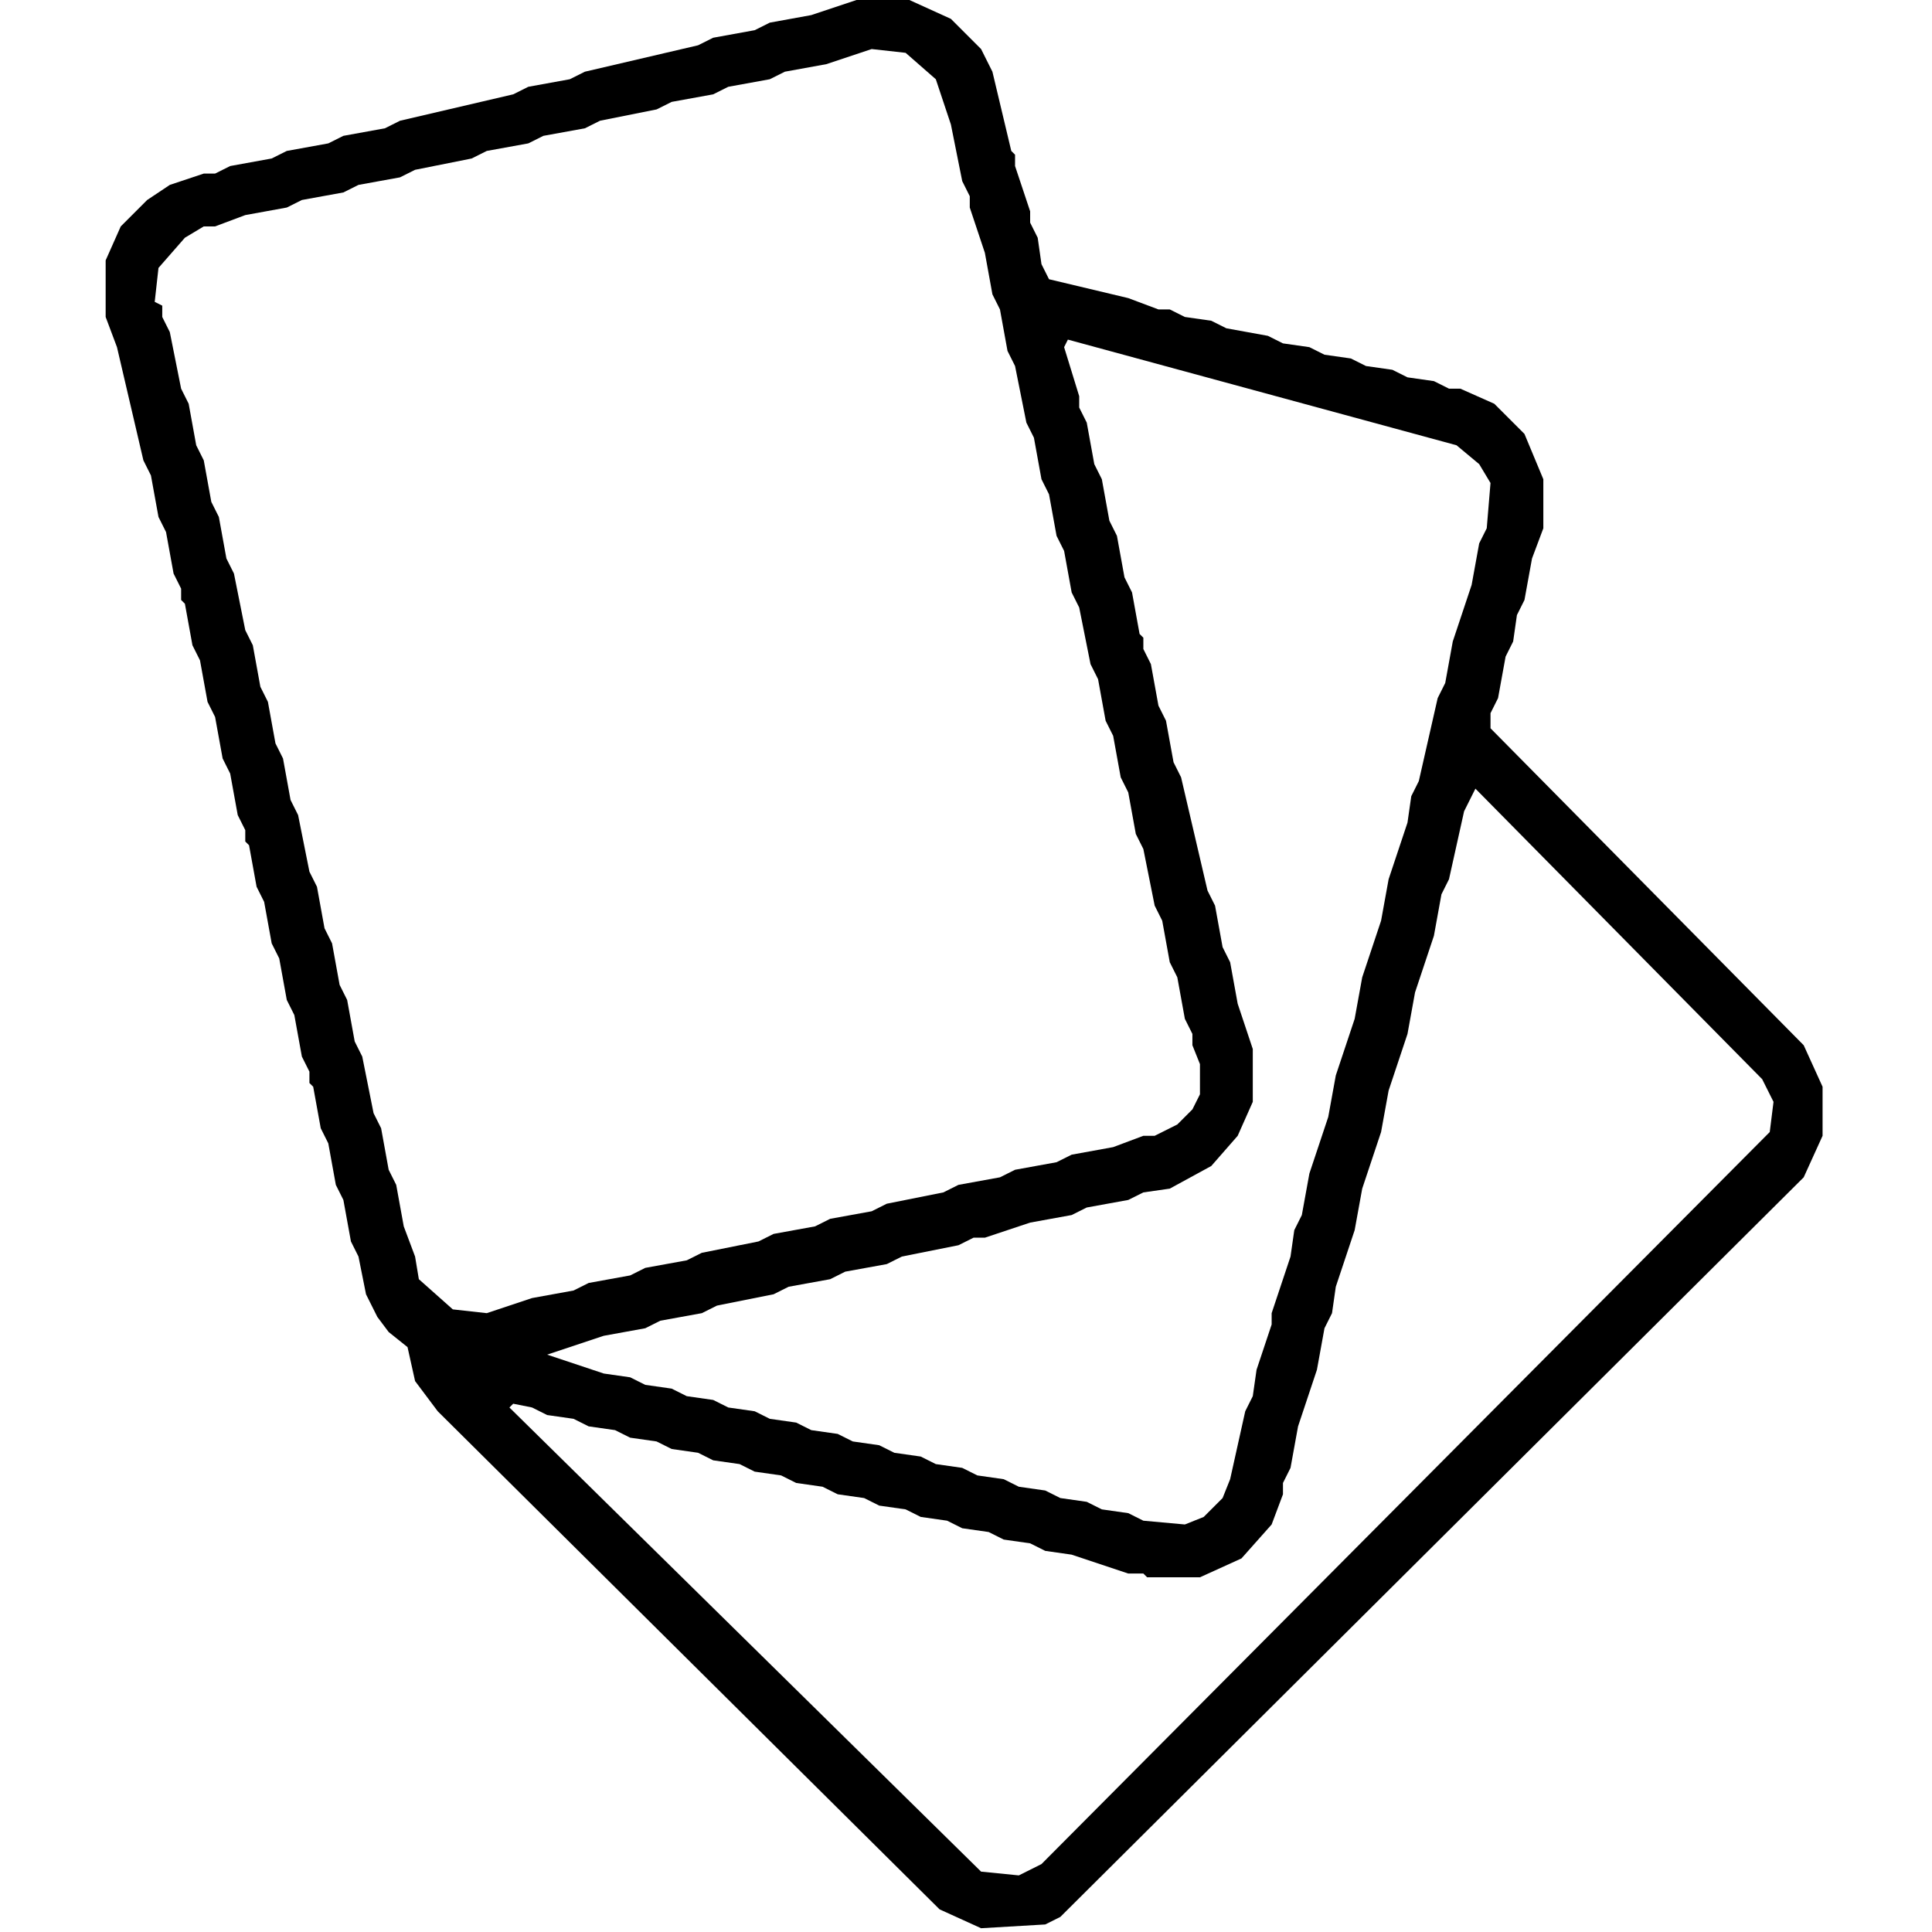
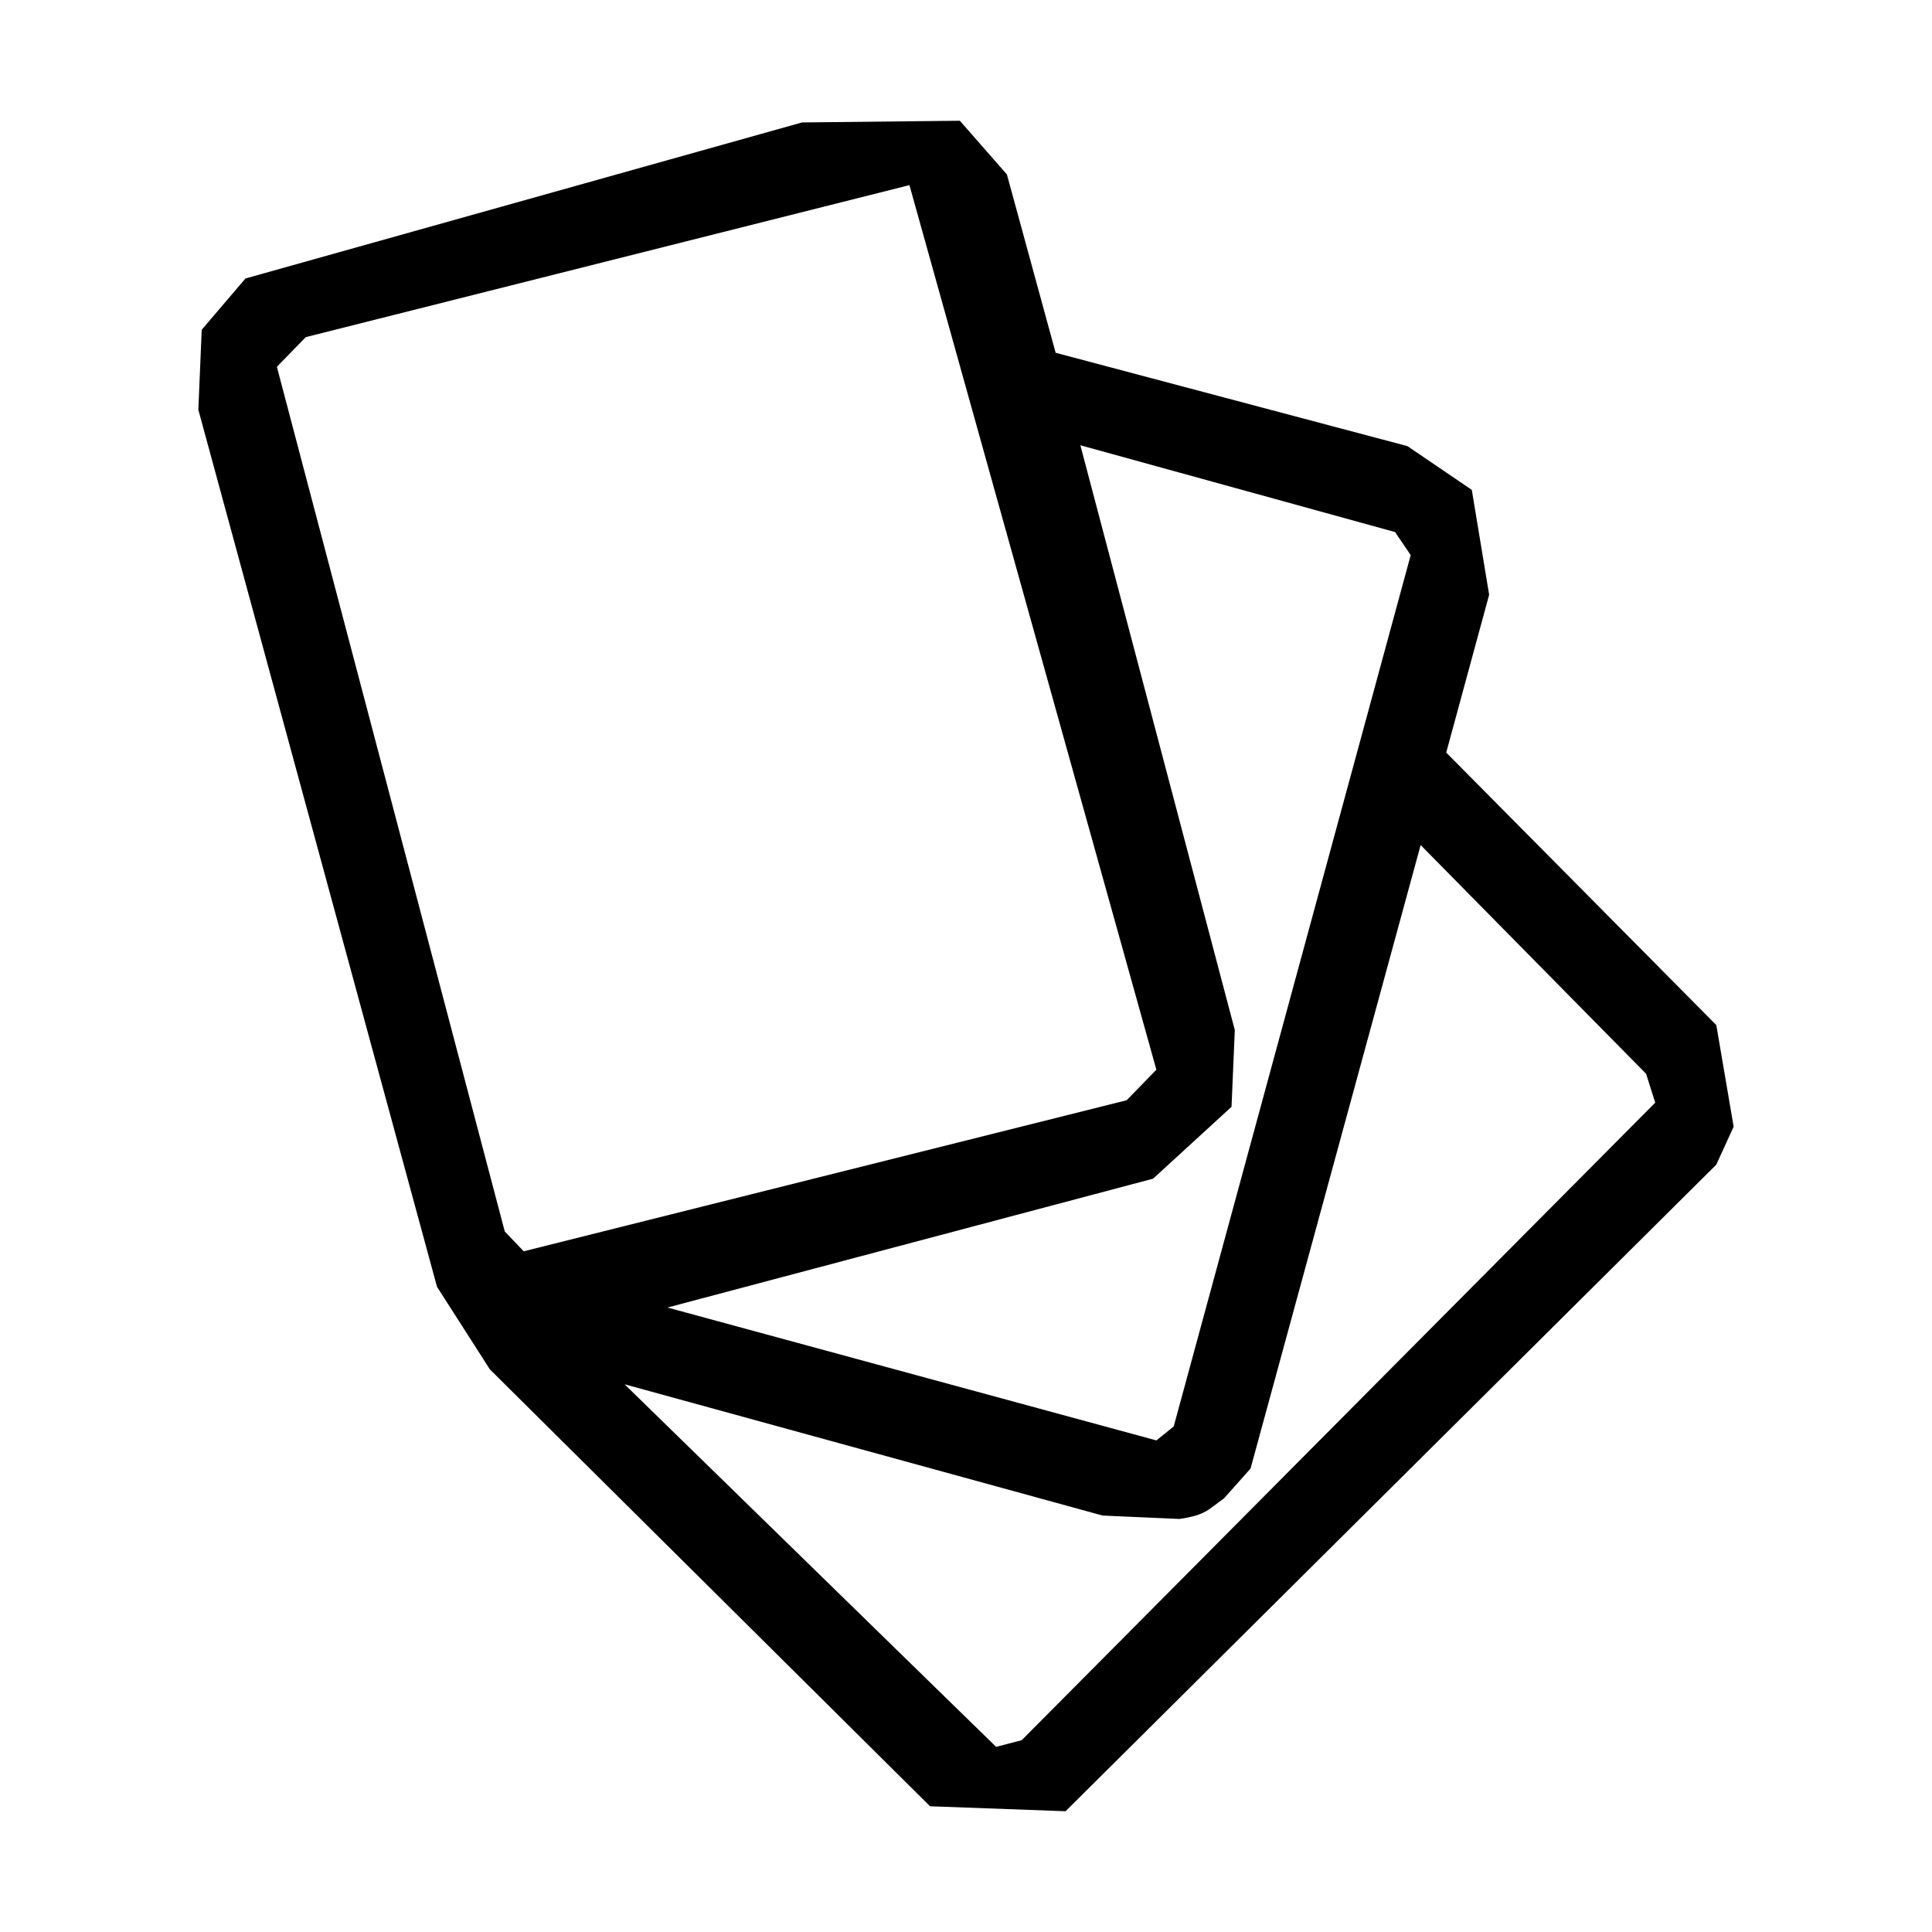
- <svg xmlns="http://www.w3.org/2000/svg" width="512" height="512" viewBox="0 0 512 512">
-   <path fill="#000000" fill-rule="evenodd" d="M 45.00 49.00 L 39.00 53.00 L 32.00 60.00 L 28.00 69.00 L 28.00 84.00 L 31.00 92.00 L 38.00 122.00 L 40.00 126.00 L 42.00 137.00 L 44.00 141.00 L 46.00 152.00 L 48.00 156.00 L 48.00 159.00 L 49.00 160.00 L 51.00 171.00 L 53.00 175.00 L 55.00 186.00 L 57.00 190.00 L 59.00 201.00 L 61.00 205.00 L 63.00 216.00 L 65.00 220.00 L 65.00 223.00 L 66.00 224.00 L 68.00 235.00 L 70.00 239.00 L 72.00 250.00 L 74.00 254.00 L 76.00 265.00 L 78.00 269.00 L 80.00 280.00 L 82.00 284.00 L 82.00 287.00 L 83.00 288.00 L 85.00 299.00 L 87.00 303.00 L 89.00 314.00 L 91.00 318.00 L 93.00 329.00 L 95.00 333.00 L 97.00 343.00 L 100.00 349.00 L 103.00 353.00 L 108.00 357.00 L 110.00 366.00 L 116.00 374.00 L 249.00 506.00 L 260.00 511.00 L 277.00 510.00 L 281.00 508.00 L 478.00 312.00 L 483.00 301.00 L 483.00 288.00 L 478.00 277.00 L 395.00 193.00 L 395.00 189.00 L 397.00 185.00 L 399.00 174.00 L 401.00 170.00 L 402.00 163.00 L 404.00 159.00 L 406.00 148.00 L 409.00 140.00 L 409.00 127.00 L 404.00 115.00 L 396.00 107.00 L 387.00 103.00 L 384.00 103.00 L 380.00 101.00 L 373.00 100.00 L 369.00 98.00 L 362.00 97.00 L 358.00 95.00 L 351.00 94.00 L 347.00 92.00 L 340.00 91.00 L 336.00 89.00 L 325.00 87.00 L 321.00 85.00 L 314.00 84.00 L 310.00 82.00 L 307.00 82.00 L 299.00 79.00 L 278.00 74.00 L 276.00 70.00 L 275.00 63.00 L 273.00 59.00 L 273.00 56.00 L 269.00 44.00 L 269.00 41.00 L 268.00 40.00 L 263.00 19.00 L 260.00 13.00 L 252.00 5.00 L 241.00 0.00 L 227.00 0.00 L 215.00 4.00 L 204.00 6.00 L 200.00 8.00 L 189.00 10.00 L 185.00 12.00 L 155.00 19.00 L 151.00 21.00 L 140.00 23.00 L 136.00 25.00 L 106.00 32.00 L 102.00 34.00 L 91.00 36.00 L 87.00 38.00 L 76.00 40.00 L 72.00 42.00 L 61.00 44.00 L 57.00 46.00 L 54.00 46.00 Z M 391.00 209.00 L 467.00 286.00 L 470.00 292.00 L 469.00 300.00 L 276.00 494.00 L 270.00 497.00 L 260.00 496.00 L 135.00 373.00 L 136.00 372.00 L 141.00 373.00 L 145.00 375.00 L 152.00 376.00 L 156.00 378.00 L 163.00 379.00 L 167.00 381.00 L 174.00 382.00 L 178.00 384.00 L 185.00 385.00 L 189.00 387.00 L 196.00 388.00 L 200.00 390.00 L 207.00 391.00 L 211.00 393.00 L 218.00 394.00 L 222.00 396.00 L 229.00 397.00 L 233.00 399.00 L 240.00 400.00 L 244.00 402.00 L 251.00 403.00 L 255.00 405.00 L 262.00 406.00 L 266.00 408.00 L 273.00 409.00 L 277.00 411.00 L 284.00 412.00 L 299.00 417.00 L 303.00 417.00 L 304.00 418.00 L 318.00 418.00 L 329.00 413.00 L 337.00 404.00 L 340.00 396.00 L 340.00 393.00 L 342.00 389.00 L 344.00 378.00 L 349.00 363.00 L 351.00 352.00 L 353.00 348.00 L 354.00 341.00 L 359.00 326.00 L 361.00 315.00 L 366.00 300.00 L 368.00 289.00 L 373.00 274.00 L 375.00 263.00 L 380.00 248.00 L 382.00 237.00 L 384.00 233.00 L 388.00 215.00 Z M 283.00 90.00 L 386.00 118.00 L 392.00 123.00 L 395.00 128.00 L 394.00 140.00 L 392.00 144.00 L 390.00 155.00 L 385.00 170.00 L 383.00 181.00 L 381.00 185.00 L 376.00 207.00 L 374.00 211.00 L 373.00 218.00 L 368.00 233.00 L 366.00 244.00 L 361.00 259.00 L 359.00 270.00 L 354.00 285.00 L 352.00 296.00 L 347.00 311.00 L 345.00 322.00 L 343.00 326.00 L 342.00 333.00 L 337.00 348.00 L 337.00 351.00 L 333.00 363.00 L 332.00 370.00 L 330.00 374.00 L 326.00 392.00 L 324.00 397.00 L 319.00 402.00 L 314.00 404.00 L 303.00 403.00 L 299.00 401.00 L 292.00 400.00 L 288.00 398.00 L 281.00 397.00 L 277.00 395.00 L 270.00 394.00 L 266.00 392.00 L 259.00 391.00 L 255.00 389.00 L 248.00 388.00 L 244.00 386.00 L 237.00 385.00 L 233.00 383.00 L 226.00 382.00 L 222.00 380.00 L 215.00 379.00 L 211.00 377.00 L 204.00 376.00 L 200.00 374.00 L 193.00 373.00 L 189.00 371.00 L 182.00 370.00 L 178.00 368.00 L 171.00 367.00 L 167.00 365.00 L 160.00 364.00 L 145.00 359.00 L 160.00 354.00 L 171.00 352.00 L 175.00 350.00 L 186.00 348.00 L 190.00 346.00 L 205.00 343.00 L 209.00 341.00 L 220.00 339.00 L 224.00 337.00 L 235.00 335.00 L 239.00 333.00 L 254.00 330.00 L 258.00 328.00 L 261.00 328.00 L 273.00 324.00 L 284.00 322.00 L 288.00 320.00 L 299.00 318.00 L 303.00 316.00 L 310.00 315.00 L 321.00 309.00 L 328.00 301.00 L 332.00 292.00 L 332.00 278.00 L 328.00 266.00 L 326.00 255.00 L 324.00 251.00 L 322.00 240.00 L 320.00 236.00 L 313.00 206.00 L 311.00 202.00 L 309.00 191.00 L 307.00 187.00 L 305.00 176.00 L 303.00 172.00 L 303.00 169.00 L 302.00 168.00 L 300.00 157.00 L 298.00 153.00 L 296.00 142.00 L 294.00 138.00 L 292.00 127.00 L 290.00 123.00 L 288.00 112.00 L 286.00 108.00 L 286.00 105.00 L 282.00 92.00 Z M 240.00 14.00 L 248.00 21.00 L 252.00 33.00 L 255.00 48.00 L 257.00 52.00 L 257.00 55.00 L 261.00 67.00 L 263.00 78.00 L 265.00 82.00 L 267.00 93.00 L 269.00 97.00 L 272.00 112.00 L 274.00 116.00 L 276.00 127.00 L 278.00 131.00 L 280.00 142.00 L 282.00 146.00 L 284.00 157.00 L 286.00 161.00 L 289.00 176.00 L 291.00 180.00 L 293.00 191.00 L 295.00 195.00 L 297.00 206.00 L 299.00 210.00 L 301.00 221.00 L 303.00 225.00 L 306.00 240.00 L 308.00 244.00 L 310.00 255.00 L 312.00 259.00 L 314.00 270.00 L 316.00 274.00 L 316.00 277.00 L 318.00 282.00 L 318.00 290.00 L 316.00 294.00 L 312.00 298.00 L 306.00 301.00 L 303.00 301.00 L 295.00 304.00 L 284.00 306.00 L 280.00 308.00 L 269.00 310.00 L 265.00 312.00 L 254.00 314.00 L 250.00 316.00 L 235.00 319.00 L 231.00 321.00 L 220.00 323.00 L 216.00 325.00 L 205.00 327.00 L 201.00 329.00 L 186.00 332.00 L 182.00 334.00 L 171.00 336.00 L 167.00 338.00 L 156.00 340.00 L 152.00 342.00 L 141.00 344.00 L 129.00 348.00 L 120.00 347.00 L 111.00 339.00 L 110.00 333.00 L 107.00 325.00 L 105.00 314.00 L 103.00 310.00 L 101.00 299.00 L 99.00 295.00 L 96.00 280.00 L 94.00 276.00 L 92.00 265.00 L 90.00 261.00 L 88.00 250.00 L 86.00 246.00 L 84.00 235.00 L 82.00 231.00 L 79.00 216.00 L 77.00 212.00 L 75.00 201.00 L 73.00 197.00 L 71.00 186.00 L 69.00 182.00 L 67.00 171.00 L 65.00 167.00 L 62.00 152.00 L 60.00 148.00 L 58.00 137.00 L 56.00 133.00 L 54.00 122.00 L 52.00 118.00 L 50.00 107.00 L 48.00 103.00 L 45.00 88.00 L 43.00 84.00 L 43.00 81.00 L 41.00 80.00 L 42.00 71.00 L 49.00 63.00 L 54.00 60.00 L 57.00 60.00 L 65.00 57.00 L 76.00 55.00 L 80.00 53.00 L 91.00 51.00 L 95.00 49.00 L 106.00 47.00 L 110.00 45.00 L 125.00 42.00 L 129.00 40.00 L 140.00 38.00 L 144.00 36.00 L 155.00 34.00 L 159.00 32.00 L 174.00 29.00 L 178.00 27.00 L 189.00 25.00 L 193.00 23.00 L 204.00 21.00 L 208.00 19.00 L 219.00 17.00 L 231.00 13.00 Z" />
+ <svg xmlns="http://www.w3.org/2000/svg" width="16" height="16" viewBox="0 0 16 16" shape-rendering="geometricPrecision">
+   <path d="M 1.180 1.492 L 0.766 1.977 L 0.734 2.734 L 2.992 11.031 L 3.492 11.812 L 7.656 15.945 L 8.938 15.992 L 15.094 9.875 L 15.258 9.516 L 15.094 8.555 L 12.539 5.977 L 12.945 4.484 L 12.781 3.492 L 12.172 3.078 L 8.844 2.195 L 8.383 0.508 L 7.938 0.000 L 6.445 0.016 L 1.180 1.492 Z M 12.297 6.852 L 14.430 9.016 L 14.516 9.289 L 8.523 15.320 L 8.281 15.383 L 4.766 11.953 L 9.289 13.195 L 10.016 13.227 C 10.268 13.190 10.290 13.136 10.438 13.031 L 10.688 12.750 L 12.297 6.852 Z M 10.539 8.602 L 9.078 3.070 L 12.055 3.891 L 12.203 4.109 L 9.961 12.352 L 9.797 12.484 L 5.172 11.227 L 9.766 10.008 L 10.508 9.328 L 10.539 8.602 Z M 1.477 2.328 L 1.750 2.047 L 7.461 0.609 L 9.797 8.977 L 9.516 9.266 L 3.812 10.695 L 3.633 10.508 L 1.477 2.328 Z" fill="#000000" fill-rule="evenodd" clip-rule="evenodd" transform="translate(1 1) scale(0.87543)" />
</svg>
